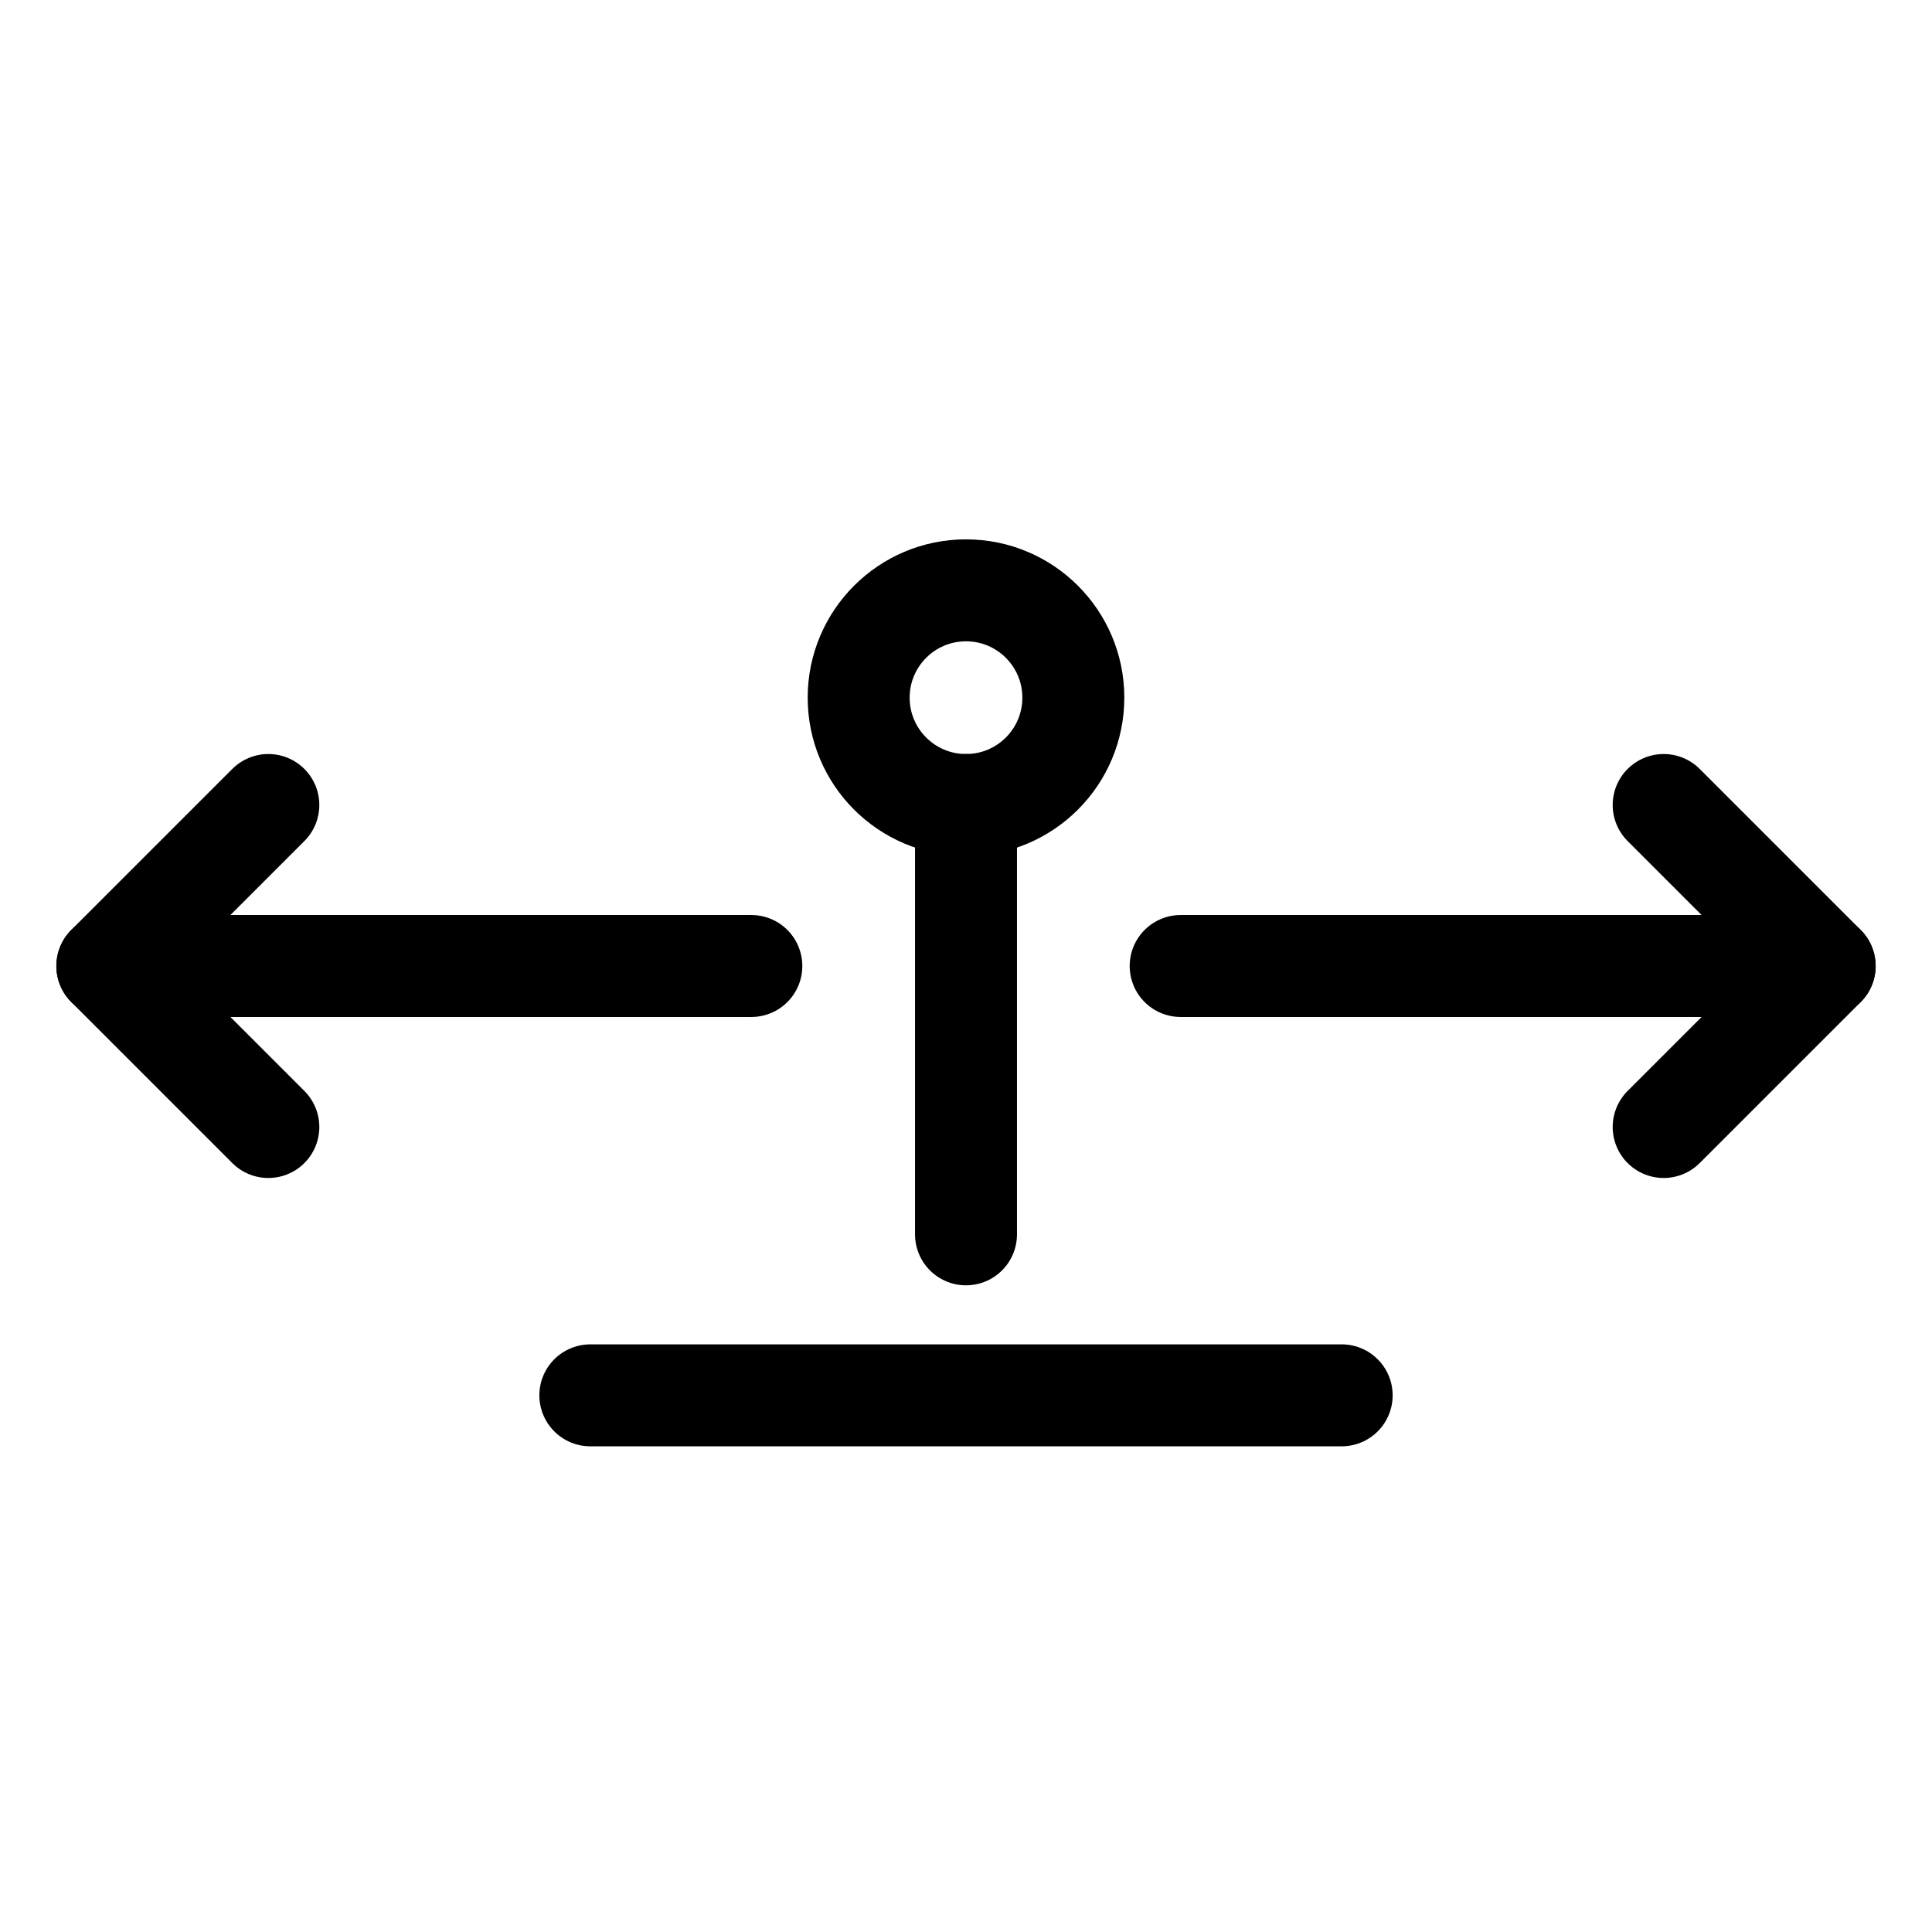
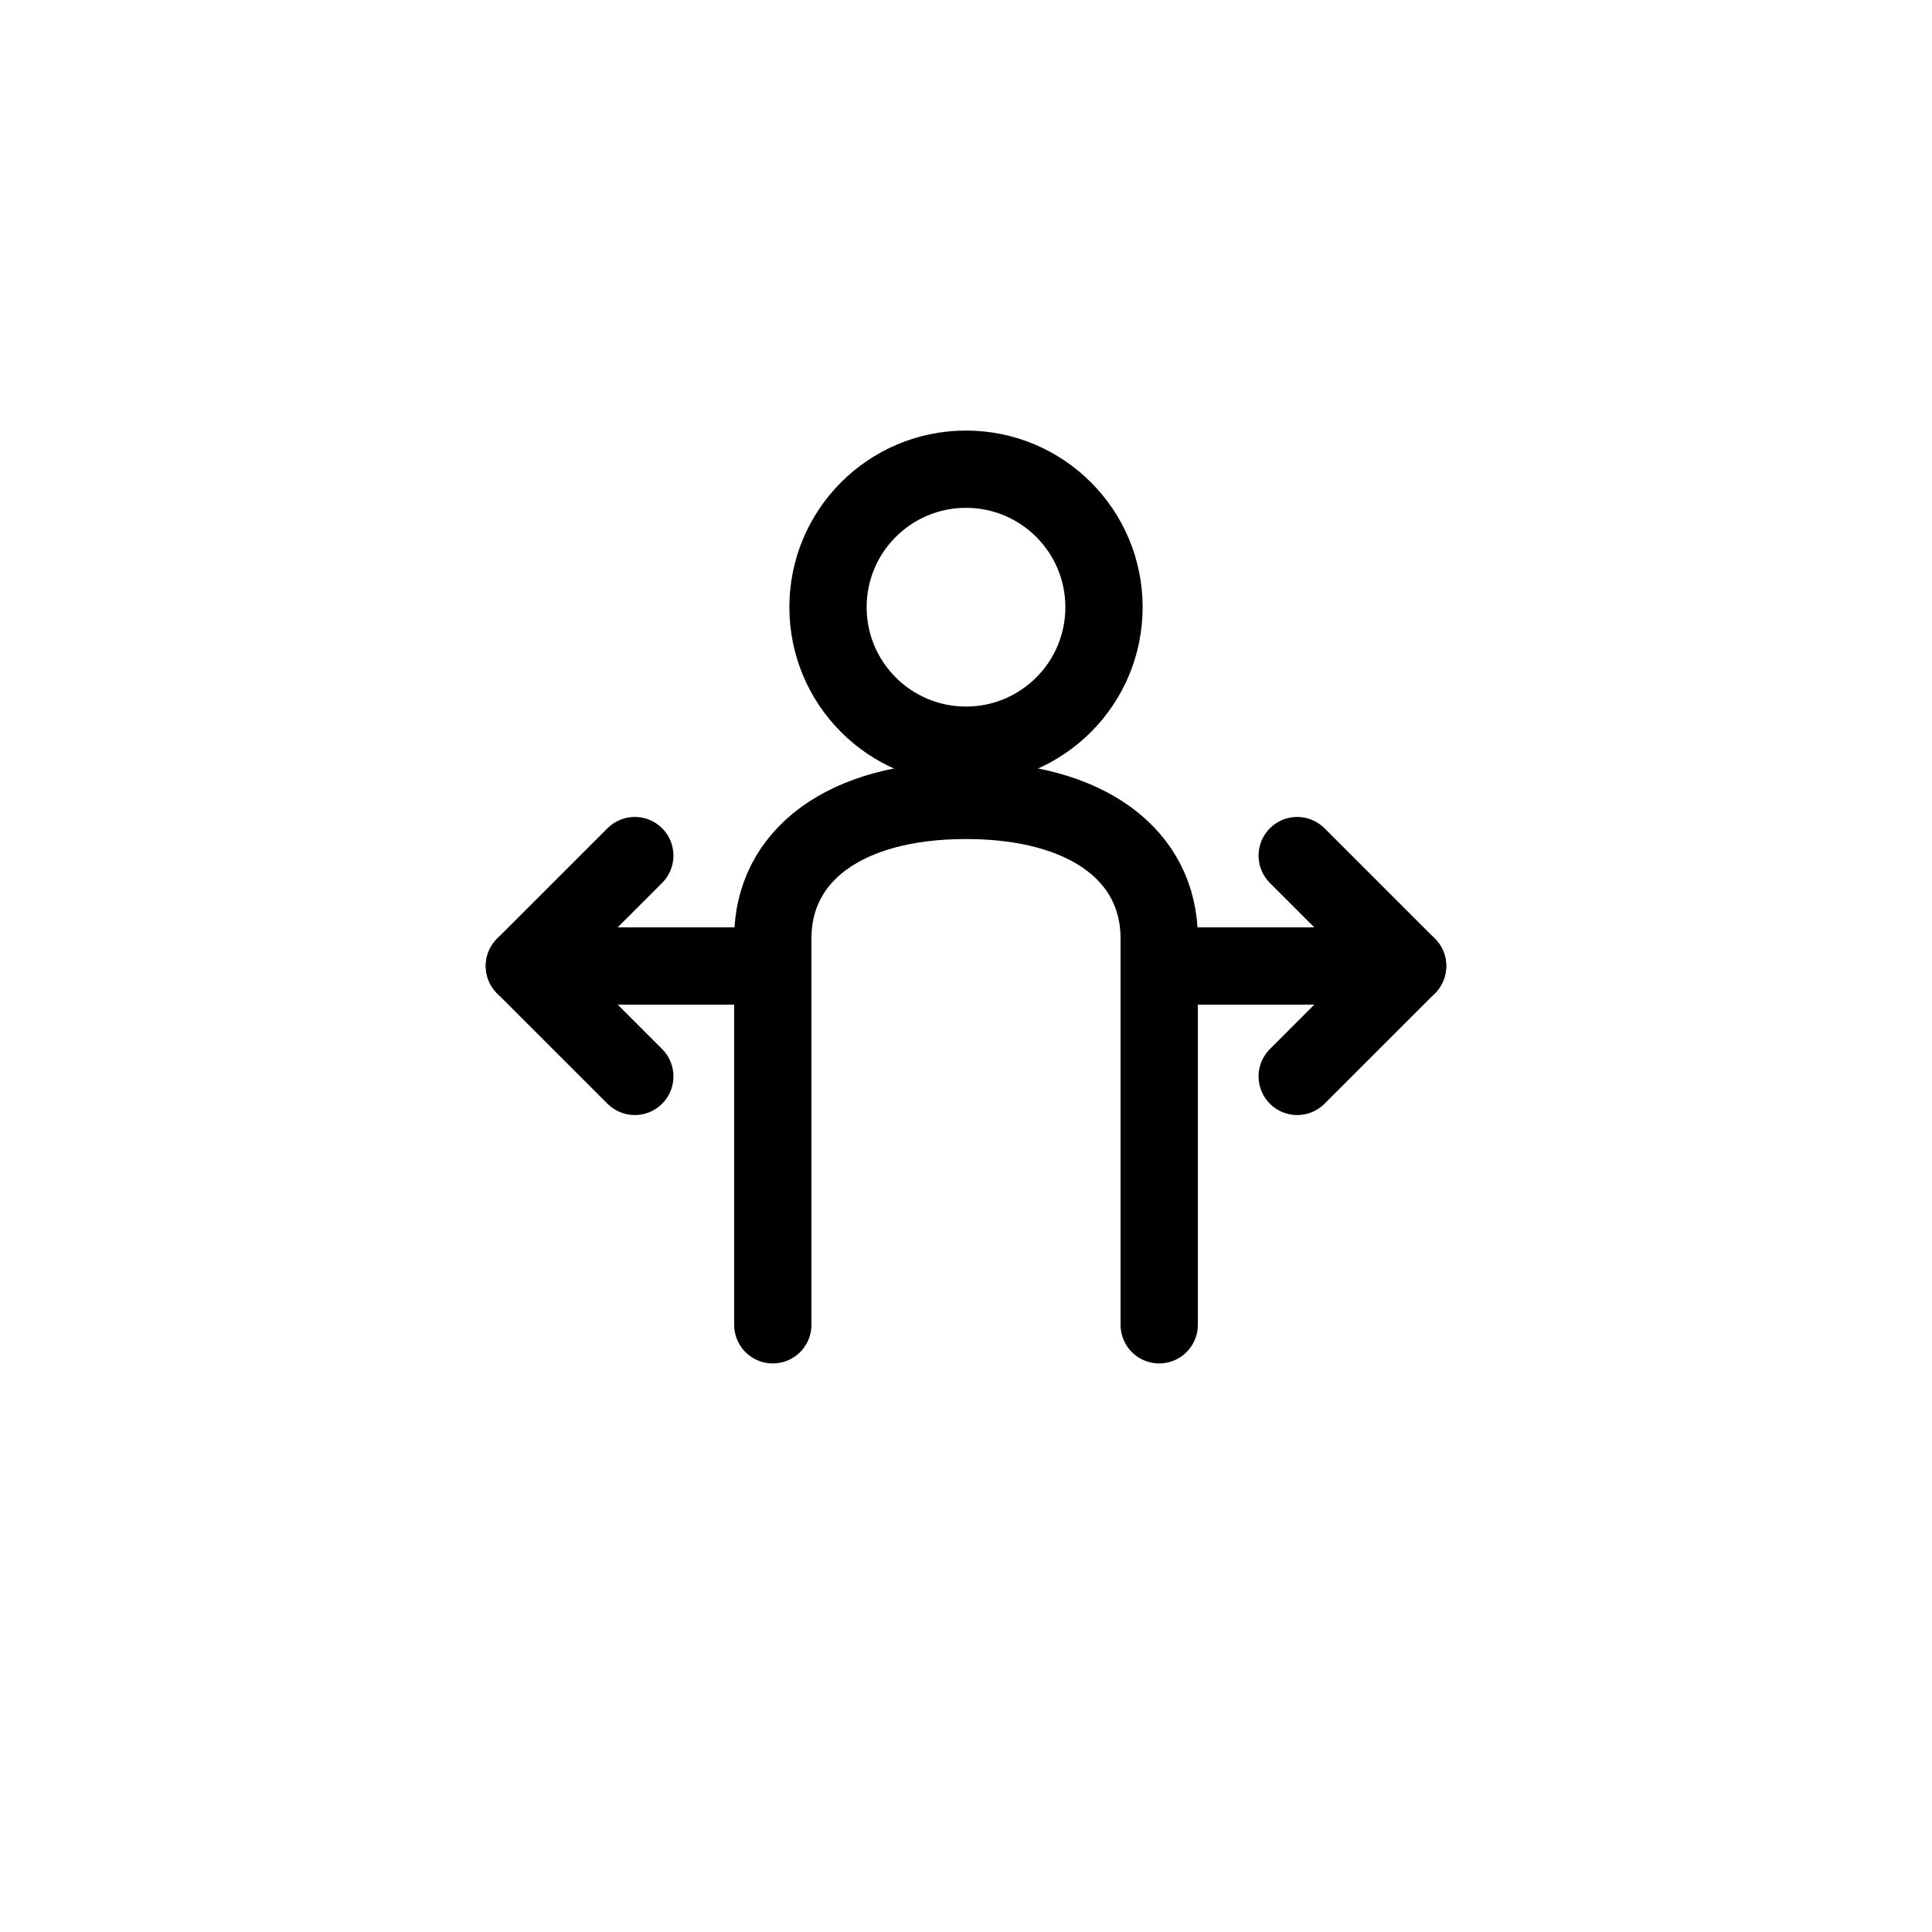
<svg xmlns="http://www.w3.org/2000/svg" viewBox="0 0 36 36" fill="none">
-   <circle cx="18" cy="13" r="2" stroke="currentColor" stroke-width="1.9" stroke-linecap="round" stroke-linejoin="round" />
-   <path d="M18 15 L18 23" stroke="currentColor" stroke-width="1.9" stroke-linecap="round" />
-   <path d="M11 26 L25 26" stroke="currentColor" stroke-width="1.9" stroke-linecap="round" />
-   <path d="M2 18 L14 18" stroke="currentColor" stroke-width="1.9" stroke-linecap="round" />
-   <path d="M22 18 L34 18" stroke="currentColor" stroke-width="1.9" stroke-linecap="round" />
-   <path d="M5 15 L2 18 L5 21 M31 15 L34 18 L31 21" stroke="currentColor" stroke-width="1.9" stroke-linecap="round" stroke-linejoin="round" />
+   <g transform="scale(1.028571)">
+     <circle cx="17.5" cy="11" r="2.5" stroke="currentColor" stroke-width="1.4" fill="none" />
+     <path d="M14 24 L14 17 C14 15.5 15.3 14.5 17.5 14.5 C19.7 14.5 21 15.5 21 17 L21 24" stroke="currentColor" stroke-width="1.4" stroke-linecap="round" fill="none" />
+     <path d="M9.5 17.5 L13.5 17.5" stroke="currentColor" stroke-width="1.4" stroke-linecap="round" />
+     <path d="M21.5 17.5 L25.5 17.5" stroke="currentColor" stroke-width="1.4" stroke-linecap="round" />
+     <path d="M11.5 15.5 L9.5 17.5 L11.5 19.5" stroke="currentColor" stroke-width="1.4" stroke-linecap="round" stroke-linejoin="round" fill="none" />
+     <path d="M23.5 15.5 L25.5 17.5 L23.5 19.5" stroke="currentColor" stroke-width="1.4" stroke-linecap="round" stroke-linejoin="round" fill="none" />
+   </g>
</svg>
